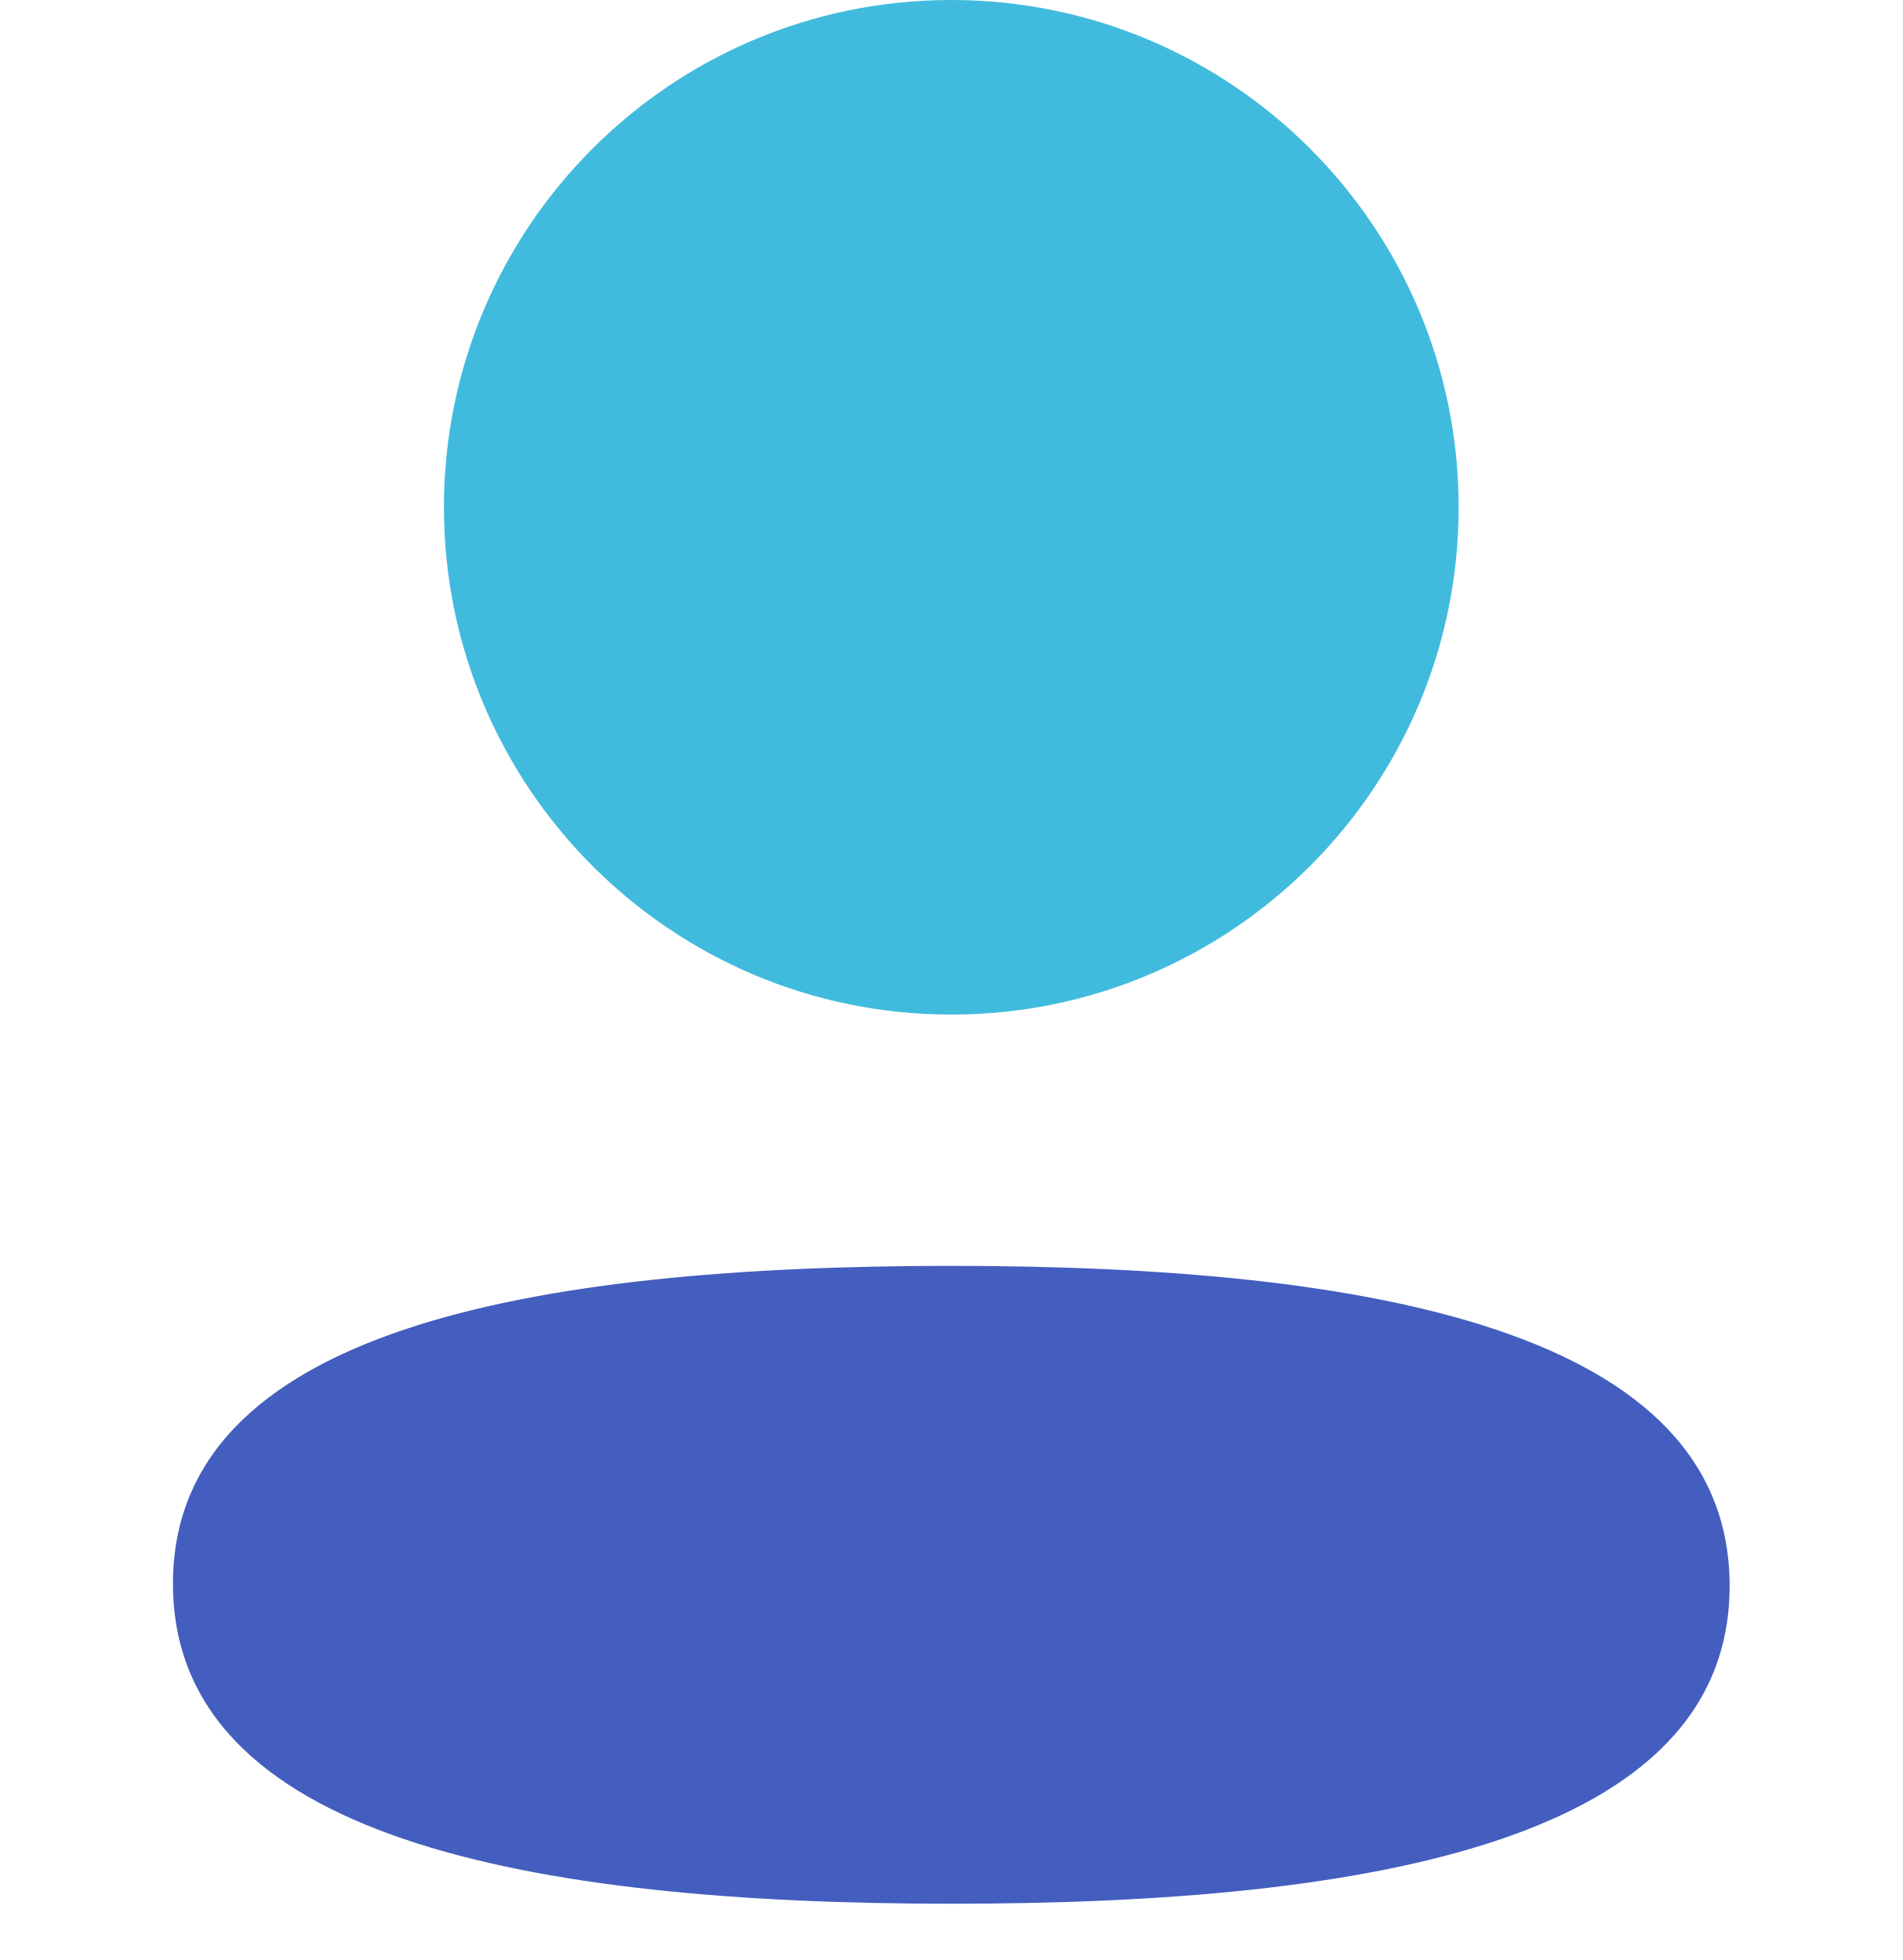
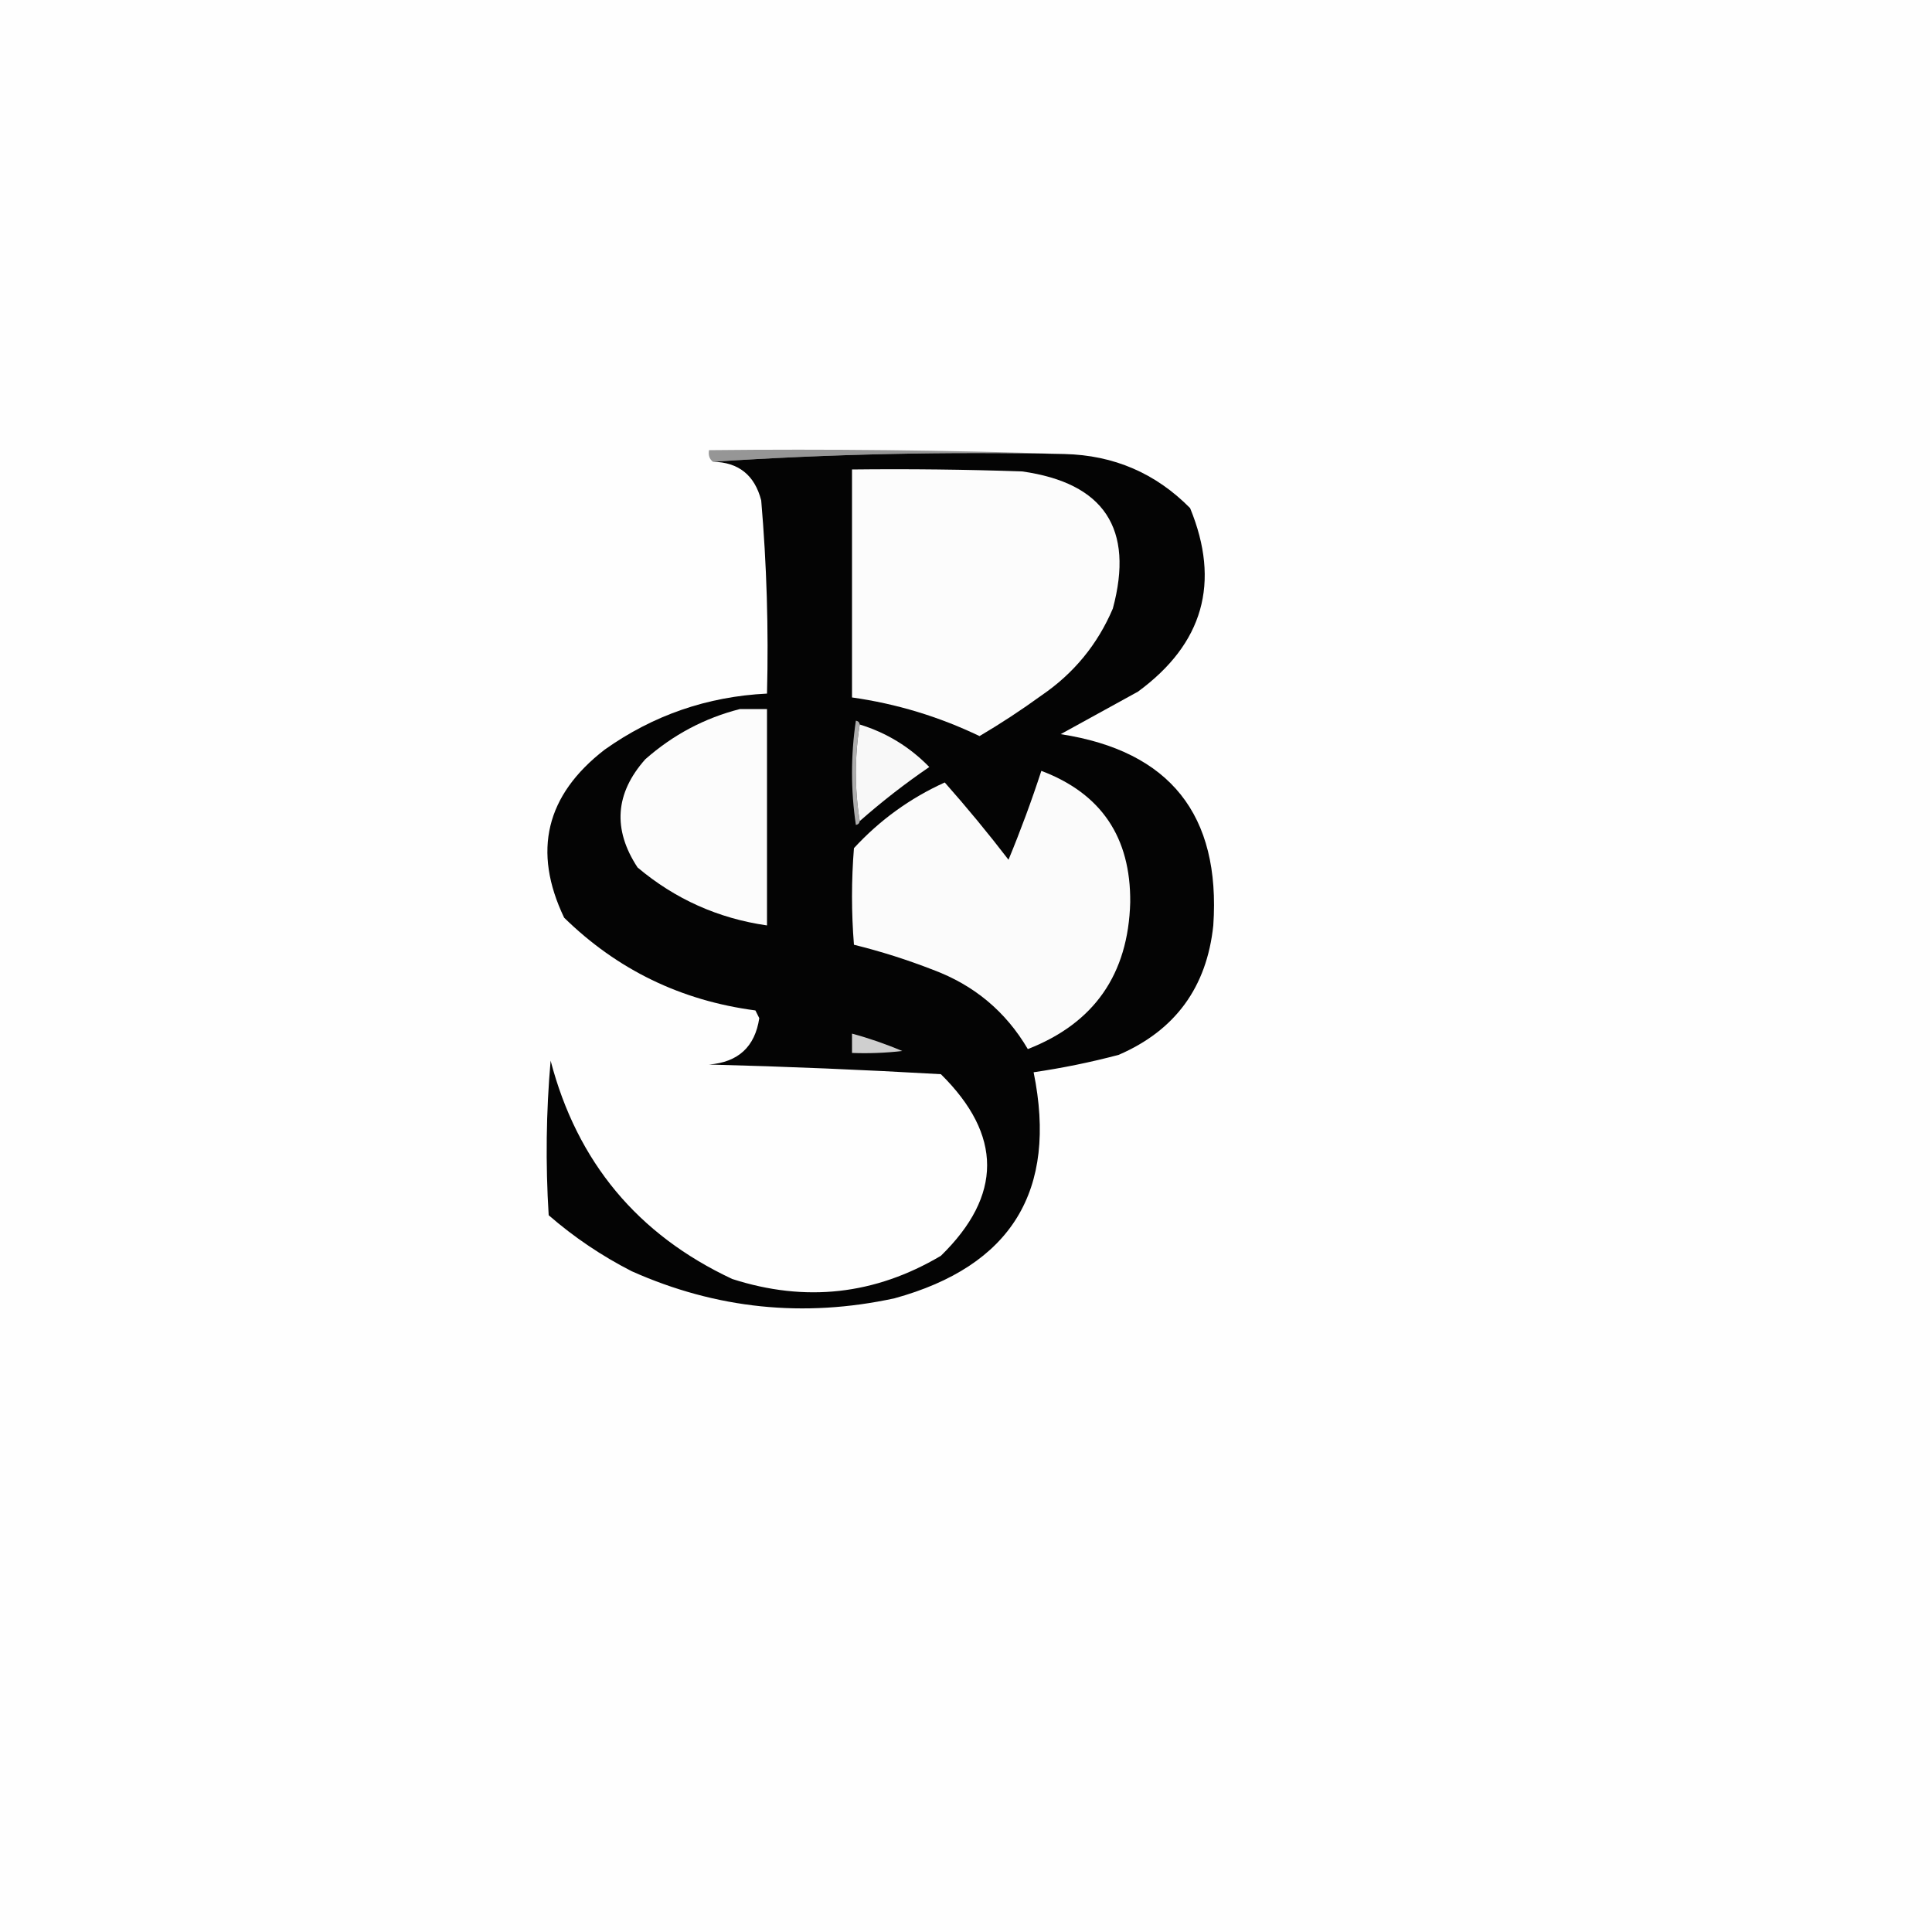
- <svg xmlns="http://www.w3.org/2000/svg" viewBox="0 0 33 34" fill-rule="evenodd" stroke-linejoin="round" stroke-miterlimit="2">
-   <path d="M3 27.472c0 4.409 6.18 5.552 13.5 5.552 7.281 0 13.5-1.103 13.5-5.513s-6.179-5.552-13.5-5.552c-7.281 0-13.5 1.103-13.5 5.513z" fill="#435ebe" fill-rule="nonzero" />
-   <circle cx="16.5" cy="8.8" r="8.8" fill="#41bbdd" />
+ <svg xmlns="http://www.w3.org/2000/svg" version="1.1" width="500px" height="500px" style="shape-rendering:geometricPrecision; text-rendering:geometricPrecision; image-rendering:optimizeQuality; fill-rule:evenodd; clip-rule:evenodd">
+   <g>
+     <path style="opacity:1" fill="#fefefe" d="M -0.5,-0.5 C 166.167,-0.5 332.833,-0.5 499.5,-0.5C 499.5,166.167 499.5,332.833 499.5,499.5C 332.833,499.5 166.167,499.5 -0.5,499.5C -0.5,332.833 -0.5,166.167 -0.5,-0.5 Z" />
+   </g>
+   <g>
+     <path style="opacity:1" fill="#969696" d="M 275.5,117.5 C 244.815,116.841 214.482,117.508 184.5,119.5C 183.596,118.791 183.263,117.791 183.5,116.5C 214.338,116.169 245.005,116.502 275.5,117.5 Z" />
+   </g>
+   <g>
+     <path style="opacity:1" fill="#040404" d="M 275.5,117.5 C 288.266,117.807 299.099,122.473 308,131.5C 315.914,150.767 311.414,166.601 294.5,179C 287.833,182.667 281.167,186.333 274.5,190C 302.773,194.358 315.94,210.858 314,239.5C 312.317,255.502 304.151,266.669 289.5,273C 282.256,274.916 274.923,276.416 267.5,277.5C 273.746,308.167 261.746,327.667 231.5,336C 208.033,341.087 185.366,338.753 163.5,329C 155.729,325.033 148.562,320.2 142,314.5C 141.167,301.154 141.334,287.821 142.5,274.5C 149.346,300.702 165.012,319.536 189.5,331C 208.438,337.103 226.438,335.103 243.5,325C 259.453,309.42 259.453,293.753 243.5,278C 223.581,276.856 203.581,276.023 183.5,275.5C 191.055,274.903 195.388,270.903 196.5,263.5C 196.167,262.833 195.833,262.167 195.5,261.5C 176.26,258.962 159.76,250.962 146,237.5C 137.765,220.27 141.265,205.77 156.5,194C 169.062,185.09 183.062,180.257 198.5,179.5C 198.925,162.785 198.425,146.118 197,129.5C 195.303,122.96 191.136,119.627 184.5,119.5C 214.482,117.508 244.815,116.841 275.5,117.5 Z" />
+   </g>
+   <g>
+     <path style="opacity:1" fill="#fcfcfc" d="M 220.5,121.5 C 235.17,121.333 249.837,121.5 264.5,122C 285.743,124.991 293.576,136.824 288,157.5C 284.04,166.795 277.874,174.295 269.5,180C 264.338,183.749 259.004,187.249 253.5,190.5C 243.006,185.46 232.006,182.127 220.5,180.5C 220.5,160.833 220.5,141.167 220.5,121.5 Z" />
+   </g>
+   <g>
+     <path style="opacity:1" fill="#fcfcfc" d="M 191.5,183.5 C 193.833,183.5 196.167,183.5 198.5,183.5C 198.5,202.167 198.5,220.833 198.5,239.5C 185.881,237.685 174.714,232.685 165,224.5C 158.52,214.638 159.187,205.305 167,196.5C 174.177,190.163 182.344,185.83 191.5,183.5 Z" />
+   </g>
+   <g>
+     <path style="opacity:1" fill="#acacac" d="M 222.5,187.5 C 221.167,195.833 221.167,204.167 222.5,212.5C 222.44,213.043 222.107,213.376 221.5,213.5C 220.167,204.5 220.167,195.5 221.5,186.5C 222.107,186.624 222.44,186.957 222.5,187.5 Z" />
+   </g>
+   <g>
+     <path style="opacity:1" fill="#f8f8f8" d="M 222.5,187.5 C 229.445,189.638 235.445,193.305 240.5,198.5C 234.195,202.809 228.195,207.475 222.5,212.5C 221.167,204.167 221.167,195.833 222.5,187.5 Z" />
+   </g>
+   <g>
+     <path style="opacity:1" fill="#fbfbfb" d="M 269.5,199.5 C 284.98,205.349 292.647,216.682 292.5,233.5C 292.003,252.137 283.17,264.804 266,271.5C 260.294,261.799 252.127,254.966 241.5,251C 234.765,248.375 227.932,246.208 221,244.5C 220.333,236.167 220.333,227.833 221,219.5C 227.684,212.242 235.517,206.575 244.5,202.5C 250.239,208.982 255.739,215.649 261,222.5C 264.135,214.925 266.969,207.259 269.5,199.5 Z" />
+   </g>
+   <g>
+     <path style="opacity:1" fill="#cfcfcf" d="M 220.5,267.5 C 224.911,268.693 229.244,270.193 233.5,272C 229.179,272.499 224.846,272.666 220.5,272.5C 220.5,270.833 220.5,269.167 220.5,267.5 Z" />
+   </g>
</svg>
